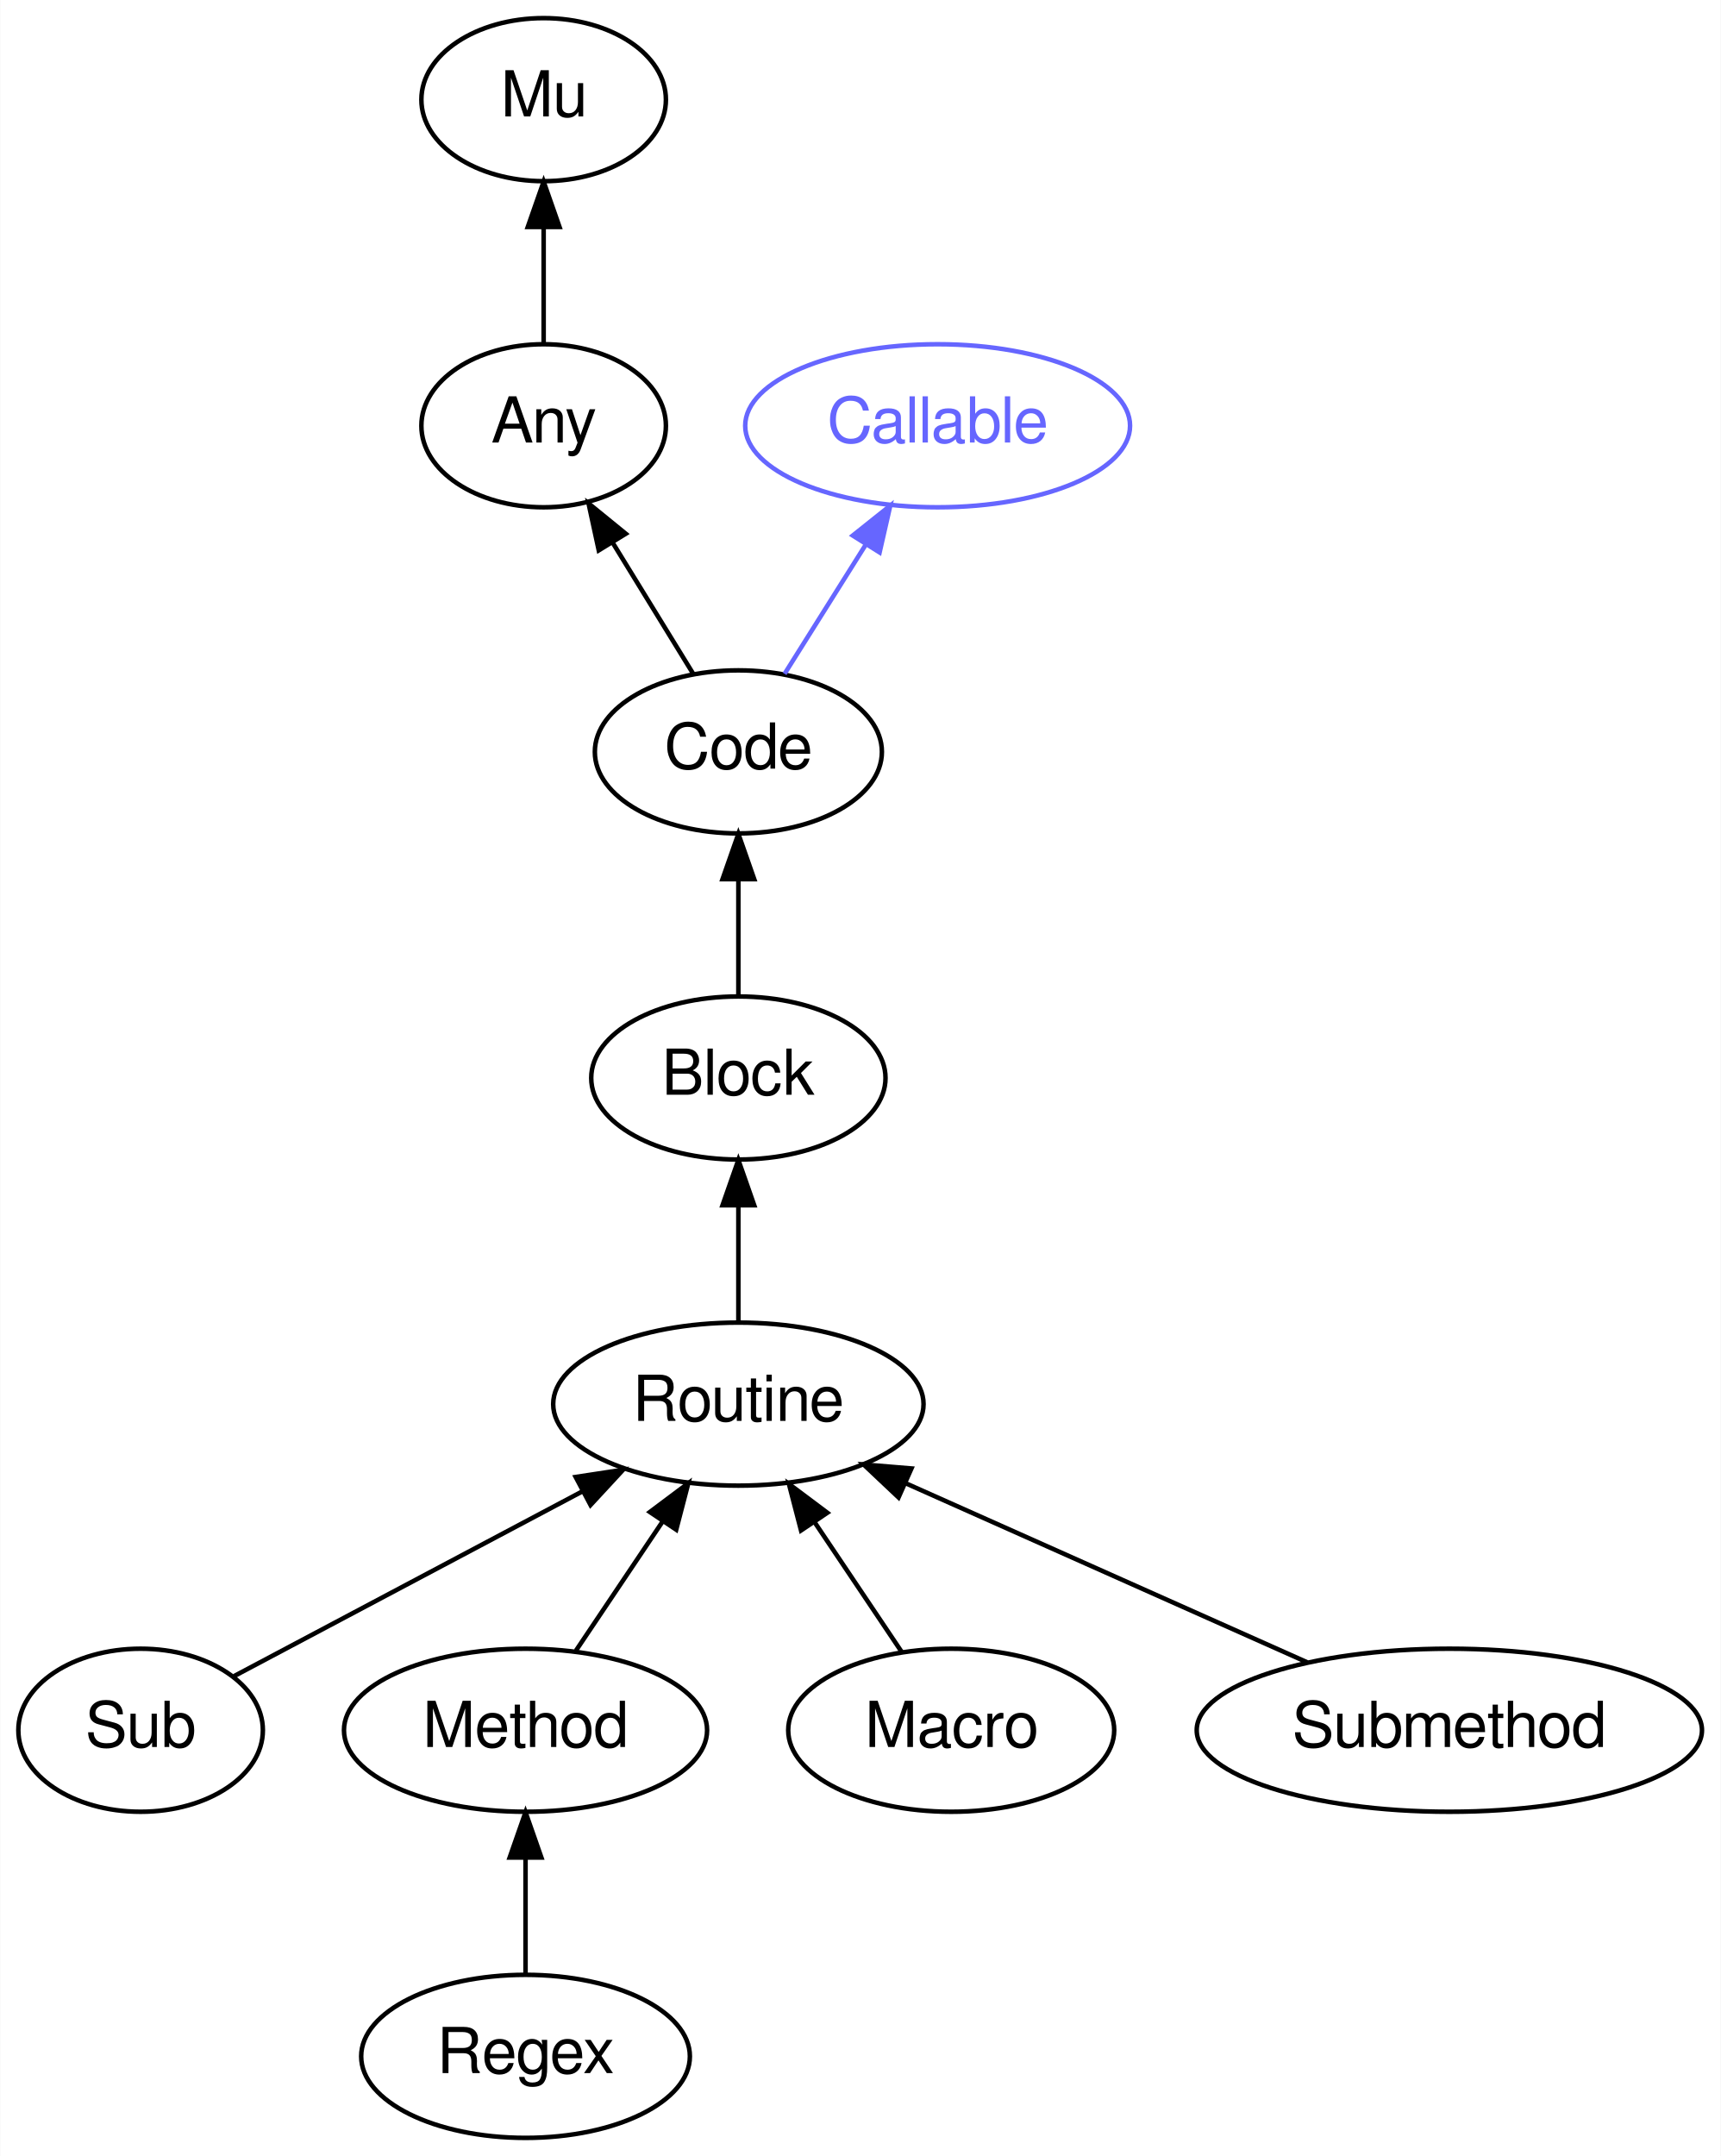
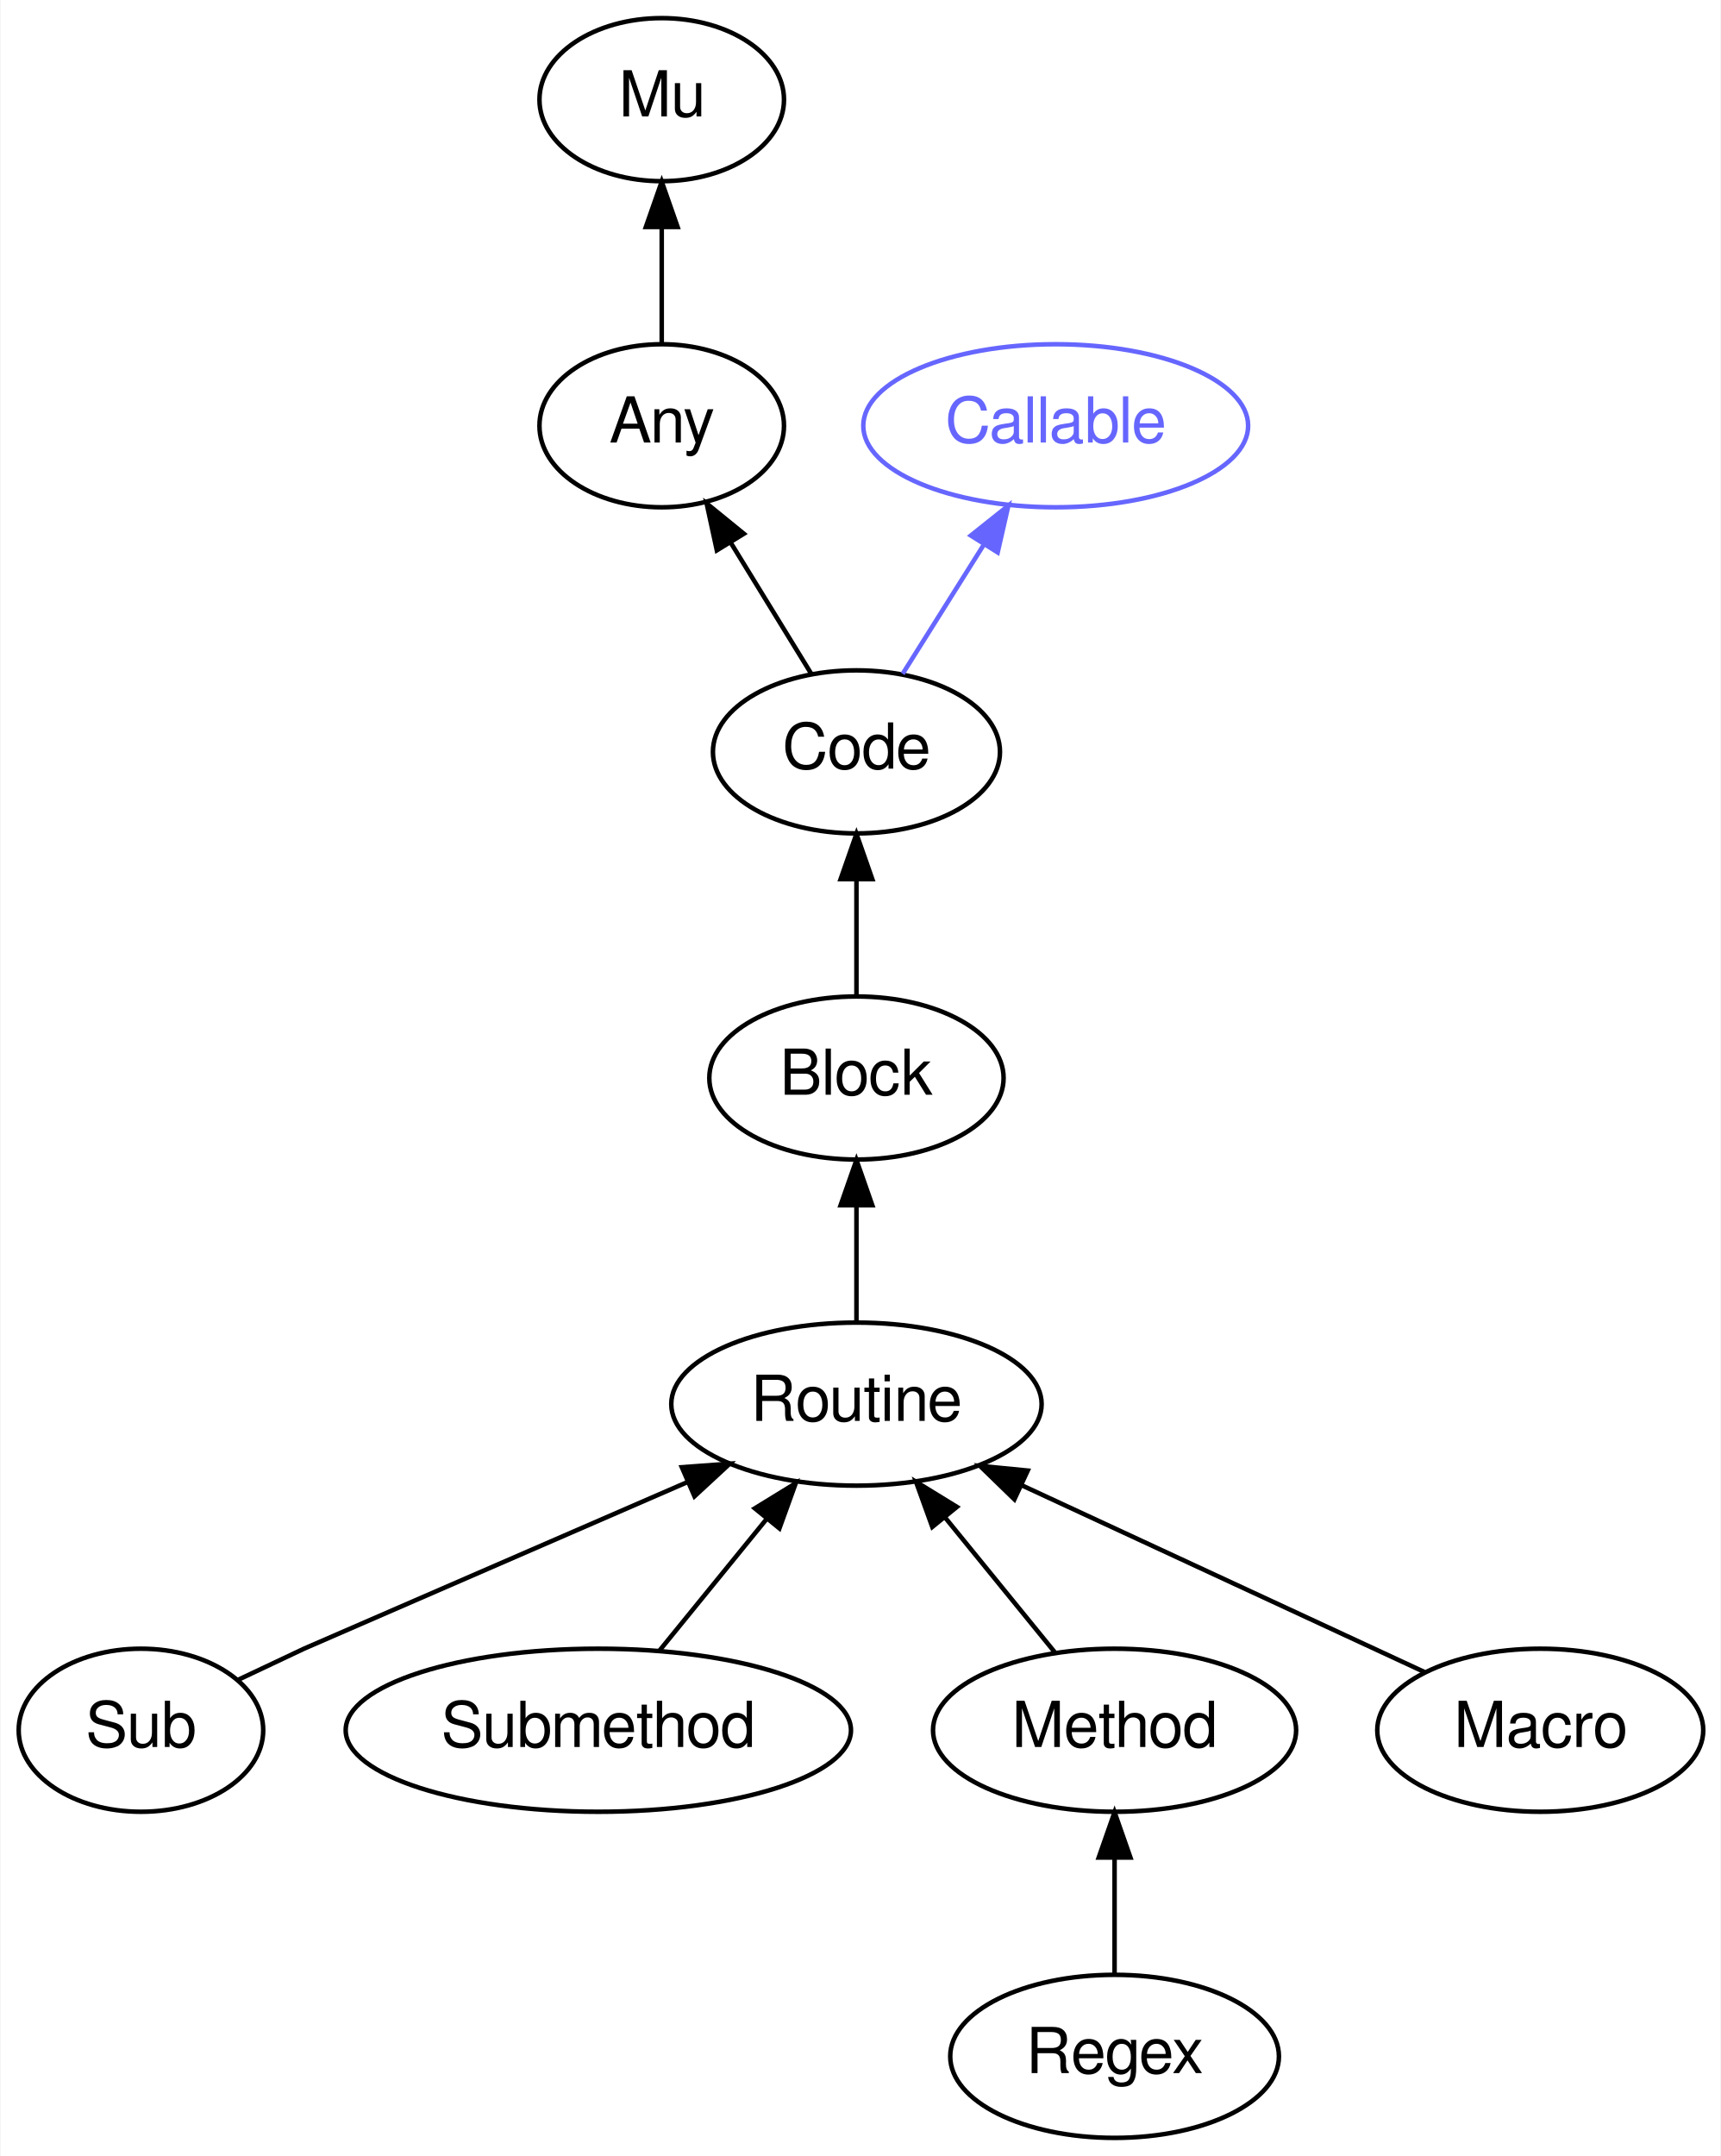
- <svg xmlns="http://www.w3.org/2000/svg" xmlns:xlink="http://www.w3.org/1999/xlink" width="380pt" height="476pt" viewBox="0.00 0.00 379.90 476.00">
+ <svg xmlns="http://www.w3.org/2000/svg" xmlns:xlink="http://www.w3.org/1999/xlink" width="380pt" height="476pt" viewBox="0.00 0.00 379.75 476.00">
  <g id="graph0" class="graph" transform="scale(1 1) rotate(0) translate(4 472)">
-     <polygon fill="white" stroke="none" points="-4,4 -4,-472 375.895,-472 375.895,4 -4,4" />
+     <polygon fill="white" stroke="none" points="-4,4 -4,-472 375.747,-472 375.747,4 -4,4" />
    <g id="node1" class="node">
      <g id="a_node1">
        <a xlink:href="/type/Block" xlink:title="Block">
-           <ellipse fill="none" stroke="#000000" cx="159" cy="-234" rx="32.494" ry="18" />
-           <text text-anchor="middle" x="159" y="-230.3" font-family="FreeSans" font-size="14.00" fill="#000000">Block</text>
+           <ellipse fill="none" stroke="#000000" cx="185" cy="-234" rx="32.494" ry="18" />
+           <text text-anchor="middle" x="185" y="-230.3" font-family="FreeSans" font-size="14.00" fill="#000000">Block</text>
        </a>
      </g>
    </g>
    <g id="node5" class="node">
      <g id="a_node5">
        <a xlink:href="/type/Code" xlink:title="Code">
-           <ellipse fill="none" stroke="#000000" cx="159" cy="-306" rx="31.695" ry="18" />
-           <text text-anchor="middle" x="159" y="-302.3" font-family="FreeSans" font-size="14.00" fill="#000000">Code</text>
+           <ellipse fill="none" stroke="#000000" cx="185" cy="-306" rx="31.695" ry="18" />
+           <text text-anchor="middle" x="185" y="-302.3" font-family="FreeSans" font-size="14.00" fill="#000000">Code</text>
        </a>
      </g>
    </g>
    <g id="edge1" class="edge">
-       <path fill="none" stroke="#000000" d="M159,-252.303C159,-260.017 159,-269.288 159,-277.888" />
-       <polygon fill="#000000" stroke="#000000" points="155.5,-277.896 159,-287.896 162.5,-277.896 155.5,-277.896" />
+       <path fill="none" stroke="#000000" d="M185,-252.303C185,-260.017 185,-269.288 185,-277.888" />
+       <polygon fill="#000000" stroke="#000000" points="181.5,-277.896 185,-287.896 188.5,-277.896 181.5,-277.896" />
    </g>
    <g id="node2" class="node">
      <g id="a_node2">
        <a xlink:href="/type/Mu" xlink:title="Mu">
-           <ellipse fill="none" stroke="#000000" cx="116" cy="-450" rx="27" ry="18" />
-           <text text-anchor="middle" x="116" y="-446.3" font-family="FreeSans" font-size="14.00" fill="#000000">Mu</text>
+           <ellipse fill="none" stroke="#000000" cx="142" cy="-450" rx="27" ry="18" />
+           <text text-anchor="middle" x="142" y="-446.3" font-family="FreeSans" font-size="14.00" fill="#000000">Mu</text>
        </a>
      </g>
    </g>
    <g id="node3" class="node">
      <g id="a_node3">
        <a xlink:href="/type/Any" xlink:title="Any">
-           <ellipse fill="none" stroke="#000000" cx="116" cy="-378" rx="27" ry="18" />
-           <text text-anchor="middle" x="116" y="-374.3" font-family="FreeSans" font-size="14.00" fill="#000000">Any</text>
+           <ellipse fill="none" stroke="#000000" cx="142" cy="-378" rx="27" ry="18" />
+           <text text-anchor="middle" x="142" y="-374.3" font-family="FreeSans" font-size="14.00" fill="#000000">Any</text>
        </a>
      </g>
    </g>
    <g id="edge2" class="edge">
-       <path fill="none" stroke="#000000" d="M116,-396.303C116,-404.017 116,-413.288 116,-421.888" />
-       <polygon fill="#000000" stroke="#000000" points="112.5,-421.896 116,-431.896 119.5,-421.896 112.5,-421.896" />
+       <path fill="none" stroke="#000000" d="M142,-396.303C142,-404.017 142,-413.288 142,-421.888" />
+       <polygon fill="#000000" stroke="#000000" points="138.5,-421.896 142,-431.896 145.5,-421.896 138.5,-421.896" />
    </g>
    <g id="node4" class="node">
      <g id="a_node4">
        <a xlink:href="/type/Callable" xlink:title="Callable">
-           <ellipse fill="none" stroke="#6666ff" cx="203" cy="-378" rx="42.494" ry="18" />
-           <text text-anchor="middle" x="203" y="-374.3" font-family="FreeSans" font-size="14.00" fill="#6666ff">Callable</text>
+           <ellipse fill="none" stroke="#6666ff" cx="229" cy="-378" rx="42.494" ry="18" />
+           <text text-anchor="middle" x="229" y="-374.3" font-family="FreeSans" font-size="14.00" fill="#6666ff">Callable</text>
        </a>
      </g>
    </g>
    <g id="edge3" class="edge">
-       <path fill="none" stroke="#000000" d="M149.027,-323.235C143.763,-331.805 137.189,-342.506 131.296,-352.1" />
-       <polygon fill="#000000" stroke="#000000" points="128.171,-350.5 125.919,-360.853 134.136,-354.164 128.171,-350.5" />
+       <path fill="none" stroke="#000000" d="M175.027,-323.235C169.763,-331.805 163.189,-342.506 157.296,-352.1" />
+       <polygon fill="#000000" stroke="#000000" points="154.171,-350.5 151.919,-360.853 160.136,-354.164 154.171,-350.5" />
    </g>
    <g id="edge10" class="edge">
-       <path fill="none" stroke="#6666ff" d="M169.205,-323.235C174.515,-331.683 181.126,-342.201 187.089,-351.688" />
-       <polygon fill="#6666ff" stroke="#6666ff" points="184.26,-353.763 192.545,-360.367 190.186,-350.038 184.26,-353.763" />
+       <path fill="none" stroke="#6666ff" d="M195.205,-323.235C200.515,-331.683 207.126,-342.201 213.089,-351.688" />
+       <polygon fill="#6666ff" stroke="#6666ff" points="210.26,-353.763 218.545,-360.367 216.186,-350.038 210.26,-353.763" />
    </g>
    <g id="node6" class="node">
      <g id="a_node6">
        <a xlink:href="/type/Routine" xlink:title="Routine">
-           <ellipse fill="none" stroke="#000000" cx="159" cy="-162" rx="40.893" ry="18" />
-           <text text-anchor="middle" x="159" y="-158.3" font-family="FreeSans" font-size="14.00" fill="#000000">Routine</text>
+           <ellipse fill="none" stroke="#000000" cx="185" cy="-162" rx="40.893" ry="18" />
+           <text text-anchor="middle" x="185" y="-158.3" font-family="FreeSans" font-size="14.00" fill="#000000">Routine</text>
        </a>
      </g>
    </g>
    <g id="edge4" class="edge">
-       <path fill="none" stroke="#000000" d="M159,-180.303C159,-188.017 159,-197.288 159,-205.888" />
-       <polygon fill="#000000" stroke="#000000" points="155.5,-205.896 159,-215.896 162.5,-205.896 155.5,-205.896" />
+       <path fill="none" stroke="#000000" d="M185,-180.303C185,-188.017 185,-197.288 185,-205.888" />
+       <polygon fill="#000000" stroke="#000000" points="181.5,-205.896 185,-215.896 188.5,-205.896 181.5,-205.896" />
    </g>
    <g id="node7" class="node">
      <g id="a_node7">
        <a xlink:href="/type/Sub" xlink:title="Sub">
          <ellipse fill="none" stroke="#000000" cx="27" cy="-90" rx="27" ry="18" />
          <text text-anchor="middle" x="27" y="-86.3" font-family="FreeSans" font-size="14.00" fill="#000000">Sub</text>
        </a>
      </g>
    </g>
    <g id="edge5" class="edge">
-       <path fill="none" stroke="#000000" d="M47.625,-101.938C68.2,-112.848 100.177,-129.806 124.599,-142.757" />
-       <polygon fill="#000000" stroke="#000000" points="123.075,-145.91 133.549,-147.503 126.354,-139.726 123.075,-145.91" />
+       <path fill="none" stroke="#000000" d="M48.357,-101.085C56.109,-104.746 63,-108 63,-108 63,-108 111.868,-129.23 147.747,-144.816" />
+       <polygon fill="#000000" stroke="#000000" points="146.444,-148.066 157.011,-148.841 149.233,-141.646 146.444,-148.066" />
    </g>
    <g id="node8" class="node">
      <g id="a_node8">
-         <a xlink:href="/type/Method" xlink:title="Method">
-           <ellipse fill="none" stroke="#000000" cx="112" cy="-90" rx="40.094" ry="18" />
-           <text text-anchor="middle" x="112" y="-86.3" font-family="FreeSans" font-size="14.00" fill="#000000">Method</text>
+         <a xlink:href="/type/Submethod" xlink:title="Submethod">
+           <ellipse fill="none" stroke="#000000" cx="128" cy="-90" rx="55.79" ry="18" />
+           <text text-anchor="middle" x="128" y="-86.3" font-family="FreeSans" font-size="14.00" fill="#000000">Submethod</text>
        </a>
      </g>
    </g>
    <g id="edge6" class="edge">
-       <path fill="none" stroke="#000000" d="M123.138,-107.589C128.875,-116.132 135.984,-126.722 142.357,-136.213" />
-       <polygon fill="#000000" stroke="#000000" points="139.461,-138.179 147.942,-144.53 145.273,-134.277 139.461,-138.179" />
+       <path fill="none" stroke="#000000" d="M141.508,-107.589C148.536,-116.219 157.264,-126.938 165.052,-136.503" />
+       <polygon fill="#000000" stroke="#000000" points="162.56,-138.986 171.589,-144.53 167.988,-134.566 162.56,-138.986" />
    </g>
    <g id="node9" class="node">
      <g id="a_node9">
-         <a xlink:href="/type/Macro" xlink:title="Macro">
-           <ellipse fill="none" stroke="#000000" cx="206" cy="-90" rx="35.995" ry="18" />
-           <text text-anchor="middle" x="206" y="-86.3" font-family="FreeSans" font-size="14.00" fill="#000000">Macro</text>
+         <a xlink:href="/type/Method" xlink:title="Method">
+           <ellipse fill="none" stroke="#000000" cx="242" cy="-90" rx="40.094" ry="18" />
+           <text text-anchor="middle" x="242" y="-86.3" font-family="FreeSans" font-size="14.00" fill="#000000">Method</text>
        </a>
      </g>
    </g>
    <g id="edge7" class="edge">
-       <path fill="none" stroke="#000000" d="M195.099,-107.235C189.369,-115.77 182.219,-126.418 175.799,-135.981" />
-       <polygon fill="#000000" stroke="#000000" points="172.837,-134.113 170.168,-144.367 178.648,-138.015 172.837,-134.113" />
+       <path fill="none" stroke="#000000" d="M228.78,-107.235C221.586,-116.07 212.547,-127.17 204.554,-136.986" />
+       <polygon fill="#000000" stroke="#000000" points="201.749,-134.888 198.149,-144.853 207.177,-139.308 201.749,-134.888" />
    </g>
    <g id="node10" class="node">
      <g id="a_node10">
-         <a xlink:href="/type/Submethod" xlink:title="Submethod">
-           <ellipse fill="none" stroke="#000000" cx="316" cy="-90" rx="55.79" ry="18" />
-           <text text-anchor="middle" x="316" y="-86.3" font-family="FreeSans" font-size="14.00" fill="#000000">Submethod</text>
+         <a xlink:href="/type/Macro" xlink:title="Macro">
+           <ellipse fill="none" stroke="#000000" cx="336" cy="-90" rx="35.995" ry="18" />
+           <text text-anchor="middle" x="336" y="-86.3" font-family="FreeSans" font-size="14.00" fill="#000000">Macro</text>
        </a>
      </g>
    </g>
    <g id="edge8" class="edge">
-       <path fill="none" stroke="#000000" d="M284.606,-104.997C259.103,-116.368 223.073,-132.432 196.138,-144.442" />
-       <polygon fill="#000000" stroke="#000000" points="194.37,-141.398 186.662,-148.667 197.221,-147.791 194.37,-141.398" />
+       <path fill="none" stroke="#000000" d="M310.385,-102.875C285.998,-114.18 249.043,-131.311 221.563,-144.05" />
+       <polygon fill="#000000" stroke="#000000" points="219.874,-140.975 212.274,-148.356 222.819,-147.326 219.874,-140.975" />
    </g>
    <g id="node11" class="node">
      <g id="a_node11">
        <a xlink:href="/type/Regex" xlink:title="Regex">
-           <ellipse fill="none" stroke="#000000" cx="112" cy="-18" rx="36.294" ry="18" />
-           <text text-anchor="middle" x="112" y="-14.3" font-family="FreeSans" font-size="14.00" fill="#000000">Regex</text>
+           <ellipse fill="none" stroke="#000000" cx="242" cy="-18" rx="36.294" ry="18" />
+           <text text-anchor="middle" x="242" y="-14.3" font-family="FreeSans" font-size="14.00" fill="#000000">Regex</text>
        </a>
      </g>
    </g>
    <g id="edge9" class="edge">
-       <path fill="none" stroke="#000000" d="M112,-36.303C112,-44.017 112,-53.288 112,-61.888" />
-       <polygon fill="#000000" stroke="#000000" points="108.5,-61.896 112,-71.896 115.5,-61.896 108.5,-61.896" />
+       <path fill="none" stroke="#000000" d="M242,-36.303C242,-44.017 242,-53.288 242,-61.888" />
+       <polygon fill="#000000" stroke="#000000" points="238.5,-61.896 242,-71.896 245.5,-61.896 238.5,-61.896" />
    </g>
  </g>
</svg>
